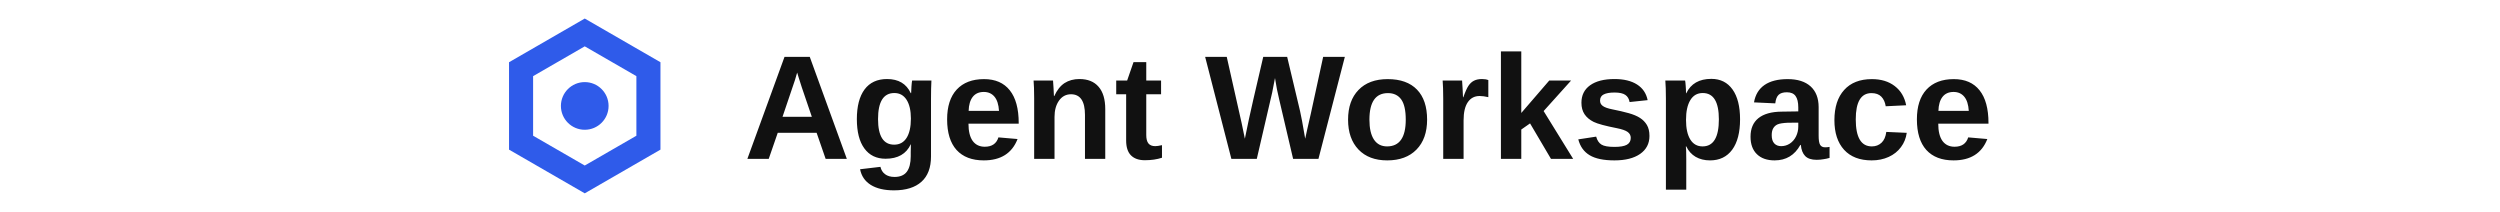
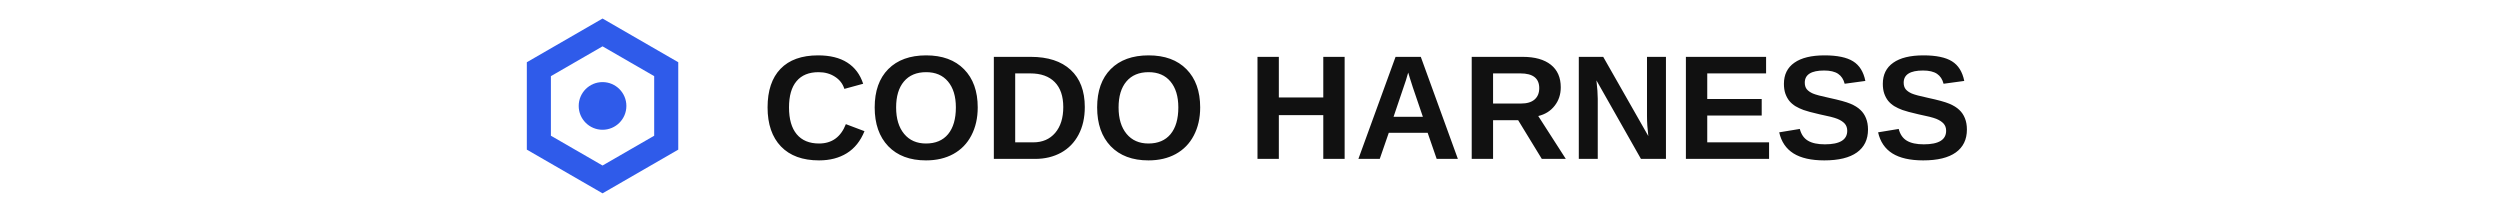
<svg xmlns="http://www.w3.org/2000/svg" width="472" height="40" viewBox="0 0 472 40" fill="none">
  <style>:root{color:#111111}@media (prefers-color-scheme:dark){:root{color:#FFFFFF}}</style>
-   <g transform="translate(92.4 2) scale(1.5)">
+   <g transform="translate(95.76 2) scale(1.5)">
    <path d="M12 1L21.53 6.5V17.5L12 23L2.47 17.5V6.5ZM12 4.5L5.5 8.25V15.75L12 19.5L18.5 15.75V8.25ZM12 9A3 3 0 1 1 12 15A3 3 0 1 1 12 9Z" fill="#2F5BEA" fill-rule="evenodd" />
  </g>
-   <text x="140.4" y="30" font-family="Segoe UI, Helvetica Neue, Arial, sans-serif" font-weight="600" font-size="28" fill="currentColor">Agent Workspace</text>
+   <text x="143.76" y="30" font-family="Segoe UI, Helvetica Neue, Arial, sans-serif" font-weight="600" font-size="28" fill="currentColor">CODO HARNESS</text>
</svg>
